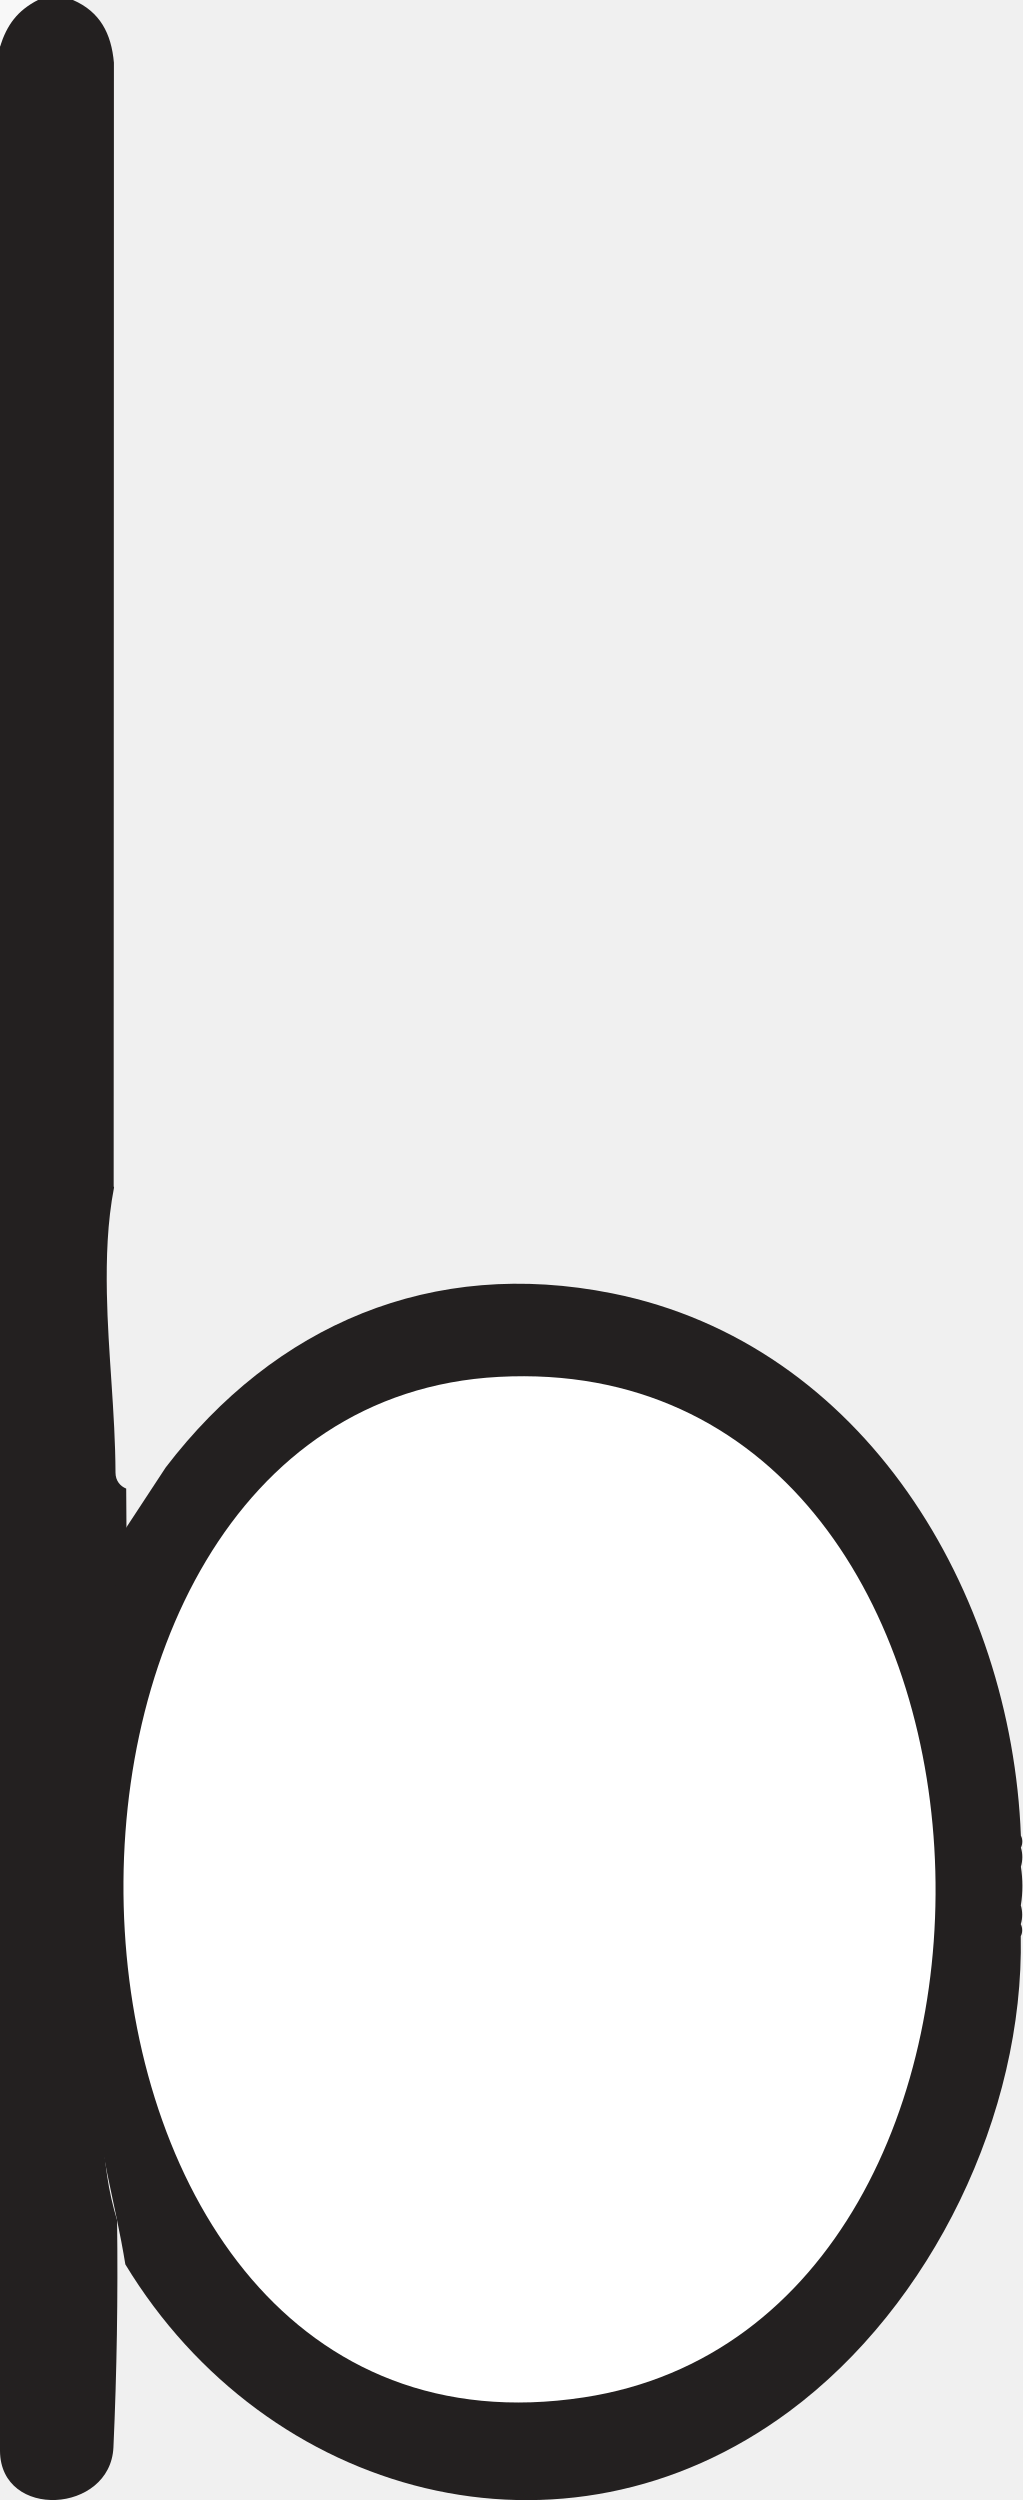
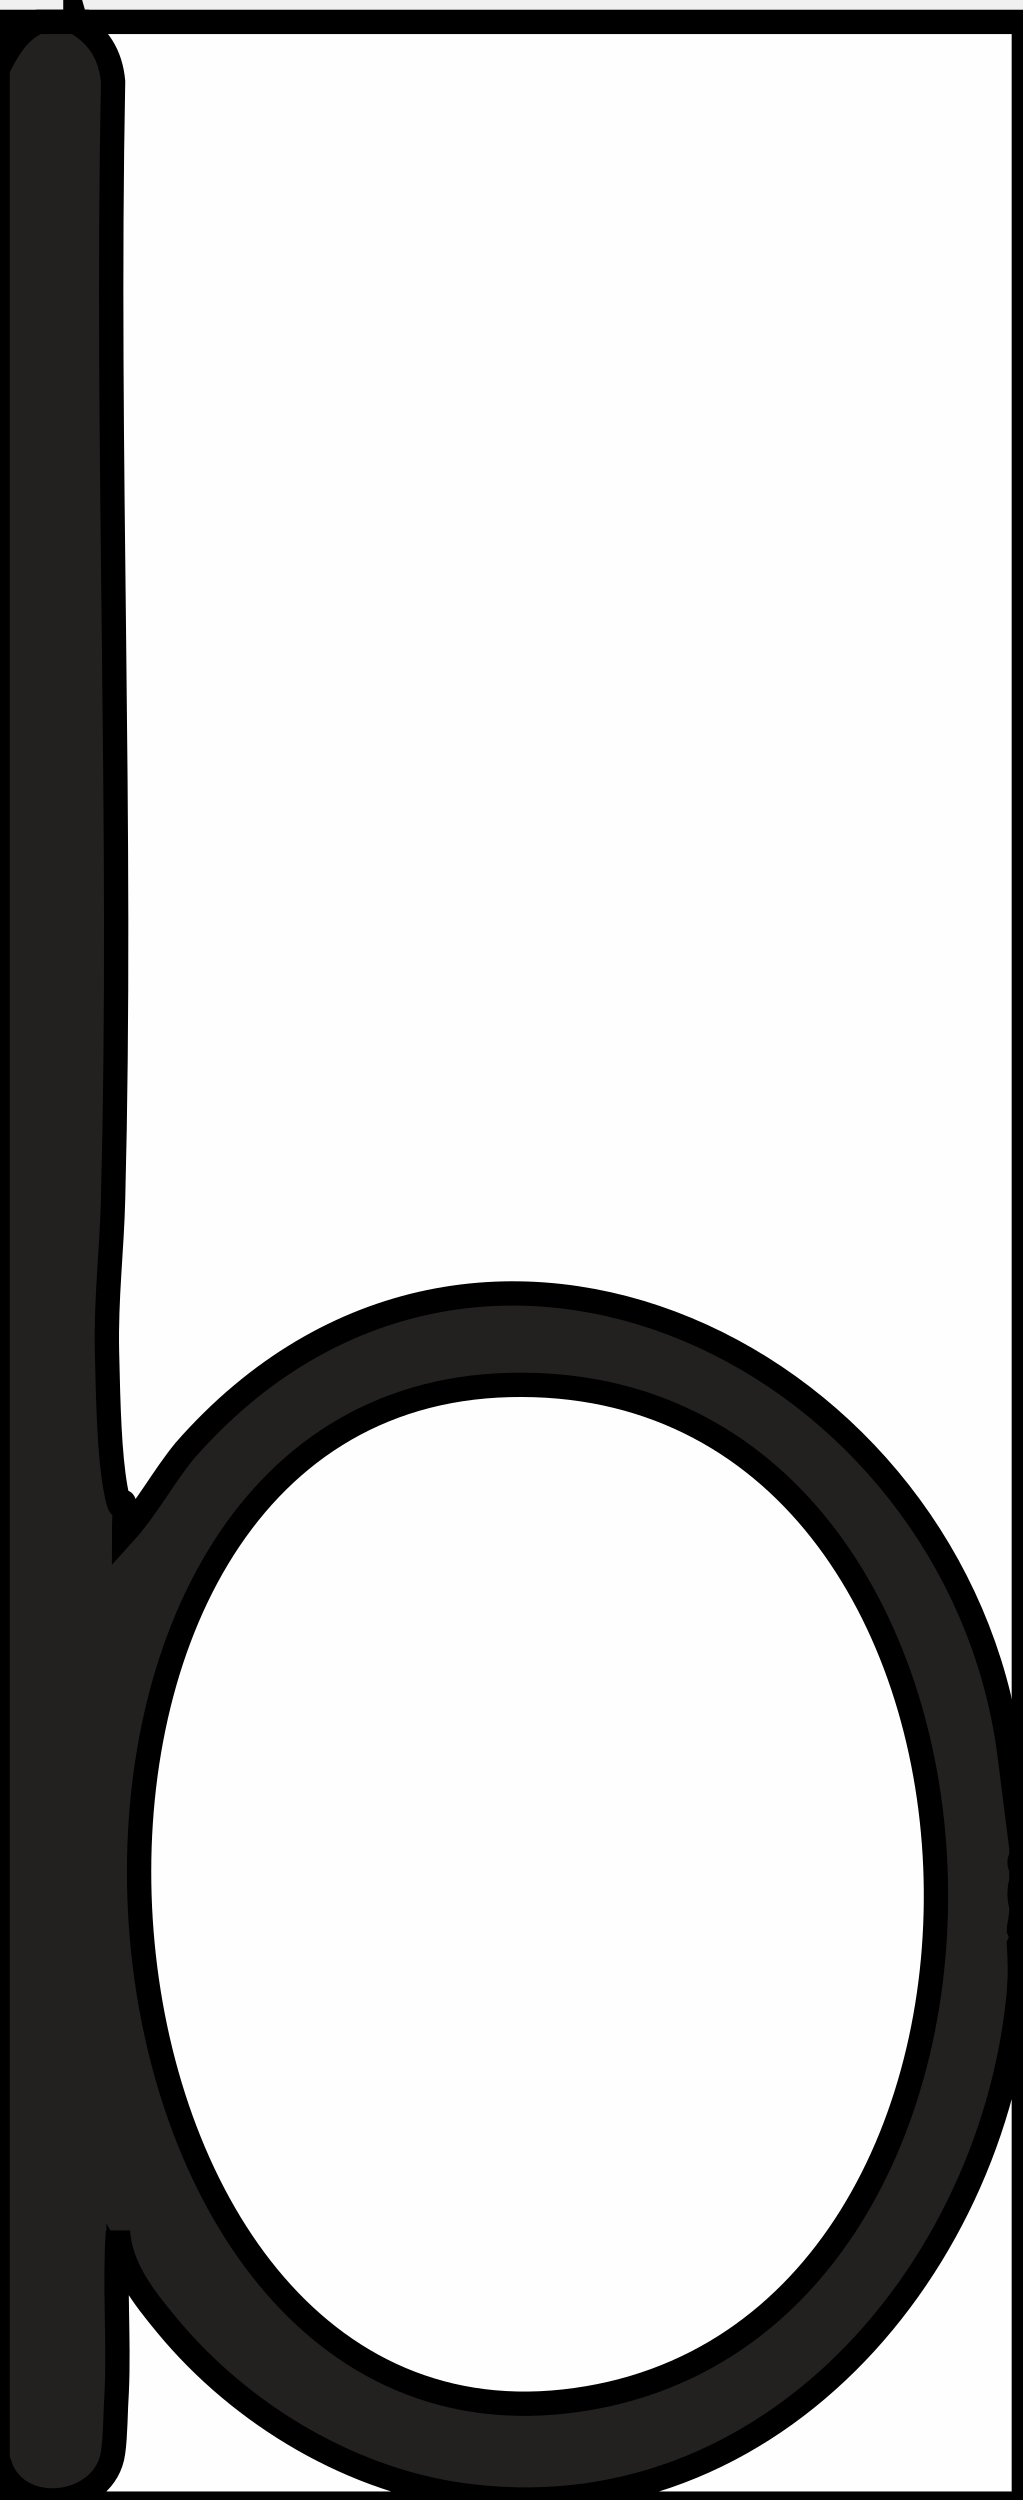
- <svg xmlns="http://www.w3.org/2000/svg" id="Layer_2" data-name="Layer 2" viewBox="0 0 84.09 205.63">
+ <svg xmlns="http://www.w3.org/2000/svg" id="Layer_2" version="1.1" viewBox="0 0 84.1 205.6">
  <defs>
    <style>
-       .cls-1 {
-         fill: #f8f8f8;
+       .st0 {
+         fill: #f4f4f4;
      }

-       .cls-2 {
-         fill: #fff;
+       .st0, .st1, .st2, .st3, .st4, .st5, .st6 {
+         stroke: #000;
+         stroke-miterlimit: 10;
+         stroke-width: 2px;
      }

-       .cls-3 {
+       .st1 {
+         fill: #908f8f;
+       }
+ 
+       .st2 {
+         fill: #fefefe;
+       }
+ 
+       .st3 {
+         fill: #9a9999;
+       }
+ 
+       .st4 {
+         fill: #a9a7a7;
+       }
+ 
+       .st5 {
+         fill: #f0f0f0;
+       }
+ 
+       .st6 {
        fill: #232020;
      }
    </style>
  </defs>
-   <g id="Layer_1-2" data-name="Layer 1">
-     <g>
-       <path class="cls-3" d="M83.97,156.69c.17-1.04.16-2.11,0-3.15.15-.49.16-1.07,0-1.57.15-.28.16-.7,0-.98-.77-20.06-12.9-40.46-33.62-44.61-14.82-2.97-27.73,2.56-36.72,14.32l-3.86,5.88c0-.16.01-.33.02-.49-.64.69-1.48,1.13-2.39,1.33-.34,3.28-.69,6.56-1.01,9.84-.7,7.16-1.67,14.73-.65,21.9.93,6.5,1.77,13.23,3.09,19.66.52,2.5,1.08,4.96,1.48,7.43,11.59,19.13,35.97,25.91,54.61,12.09,11.76-8.72,19.32-24.52,19.04-39.09.16-.28.15-.7,0-.98.16-.5.15-1.08,0-1.57Z" />
-       <path class="cls-2" d="M41.03,113.25c45.21-2.39,47.98,77.7,6.99,83.94C.45,204.45-2.77,115.57,41.03,113.25Z" />
-     </g>
-     <g>
-       <path class="cls-3" d="M10.47,128.99c-.07-2.18-.08-4.37-.09-6.55-.49-.2-.88-.64-.88-1.32-.02-4.93-.62-9.83-.71-14.76-.05-2.88.04-5.84.59-8.69-.01-.03-.02-.06-.03-.09l.02-92.42C9.16,2.77,8.24.97,6,0h-2.88C.95.19.13,1.84,0,3.84v197.76c.05,5.68,9.08,5.16,9.33-.3.28-6.18.38-12.4.3-18.68-.35-1.15-.63-2.36-.82-3.67-1.7-11.99-.07-24.16,1.54-36.06.04-.33.14-.64.26-.94-.61-2.5-1.15-5.02-1.66-7.55-.45-2.25.26-4.09,1.51-5.4Z" />
-       <path class="cls-1" d="M3.12,0C1.43.88.58,2.02,0,3.84V0h3.12Z" />
-     </g>
-   </g>
+   <path class="st2" d="M6.2,1.8h78v150.1h-.5c-.9-8.2-2.1-16.2-6.5-23.8-14.8-25.6-49.2-29.7-65.4-3.2-.8,1.4-1.5,1.7-2,.9.3-1.3,0-2.4-.7-3.3-1.1-7.8-.8-15.9-.2-23.9.3-23.2.2-46.3-.2-69.5V6.6c0-1.7-.8-3.3-2.3-4.2l-.2-.7Z" />
+   <path class="st6" d="M6.2,1.8c1.9,1.1,2.9,2.7,3.1,4.9-.6,30.6.8,61.3,0,91.9-.1,4.2-.6,8.2-.5,12.6s.2,8.4.7,11.2.6.7.7,1.2,0,1.7,0,2.5c1.9-2.1,3.2-4.6,5-6.8,24-27.4,63.5-7.5,67.8,24.8l1,7.9v.7c-.2.3-.2.6,0,1v1c-.2.7-.2,1.4,0,2.1v.5c0,.5-.2,1-.2,1.4.2.4.2.8,0,1.2,1.2,18.8-12.5,40.5-31.4,45.2s-14.5,1.3-19.8-.3c-9.3-2.7-18.1-9.5-22.7-17.8.2,5.2,0,10.3-.4,15.4-.5,4.4-9.4,5.2-9.7.6V5.3C.2,3.6,1.2,1.9,3.1,1.8h3.1Z" />
+   <path class="st2" d="M84.2,159.7v46.2H0v-3.1c1.6,4.4,8.7,3.4,9.3-1.1.2-1.3.2-3.6.3-5,.2-4.4-.2-8.8.1-13.2.2,3,2.1,5.4,4,7.7,6.1,7.4,15.4,13,25.1,14.1,26.2,3.1,45.1-21.6,45.2-45.6,0-.2.1-.2.2,0Z" />
+   <path class="st0" d="M3.1,1.8C1.5,2.6.8,3.8,0,5.3V1.8h3.1Z" />
+   <path class="st1" d="M84.2,156.6c-.4-.4-.4-1.7,0-2.1v2.1Z" />
+   <path class="st4" d="M84.2,158.5c0,.2-.1.2-.2,0,0-.4-.2-1.2.2-1.4v1.4Z" />
+   <path class="st5" d="M84.2,159.7h-.2c0-.4,0-.8,0-1.2h.2v1.2Z" />
+   <path class="st3" d="M84.2,153.5c-.3-.3-.3-.7,0-1v1Z" />
+   <path class="st2" d="M41.9,113.9c44.8-1.1,47.1,78.9,4.5,83.6S-2.4,115,41.9,113.9Z" />
</svg>
